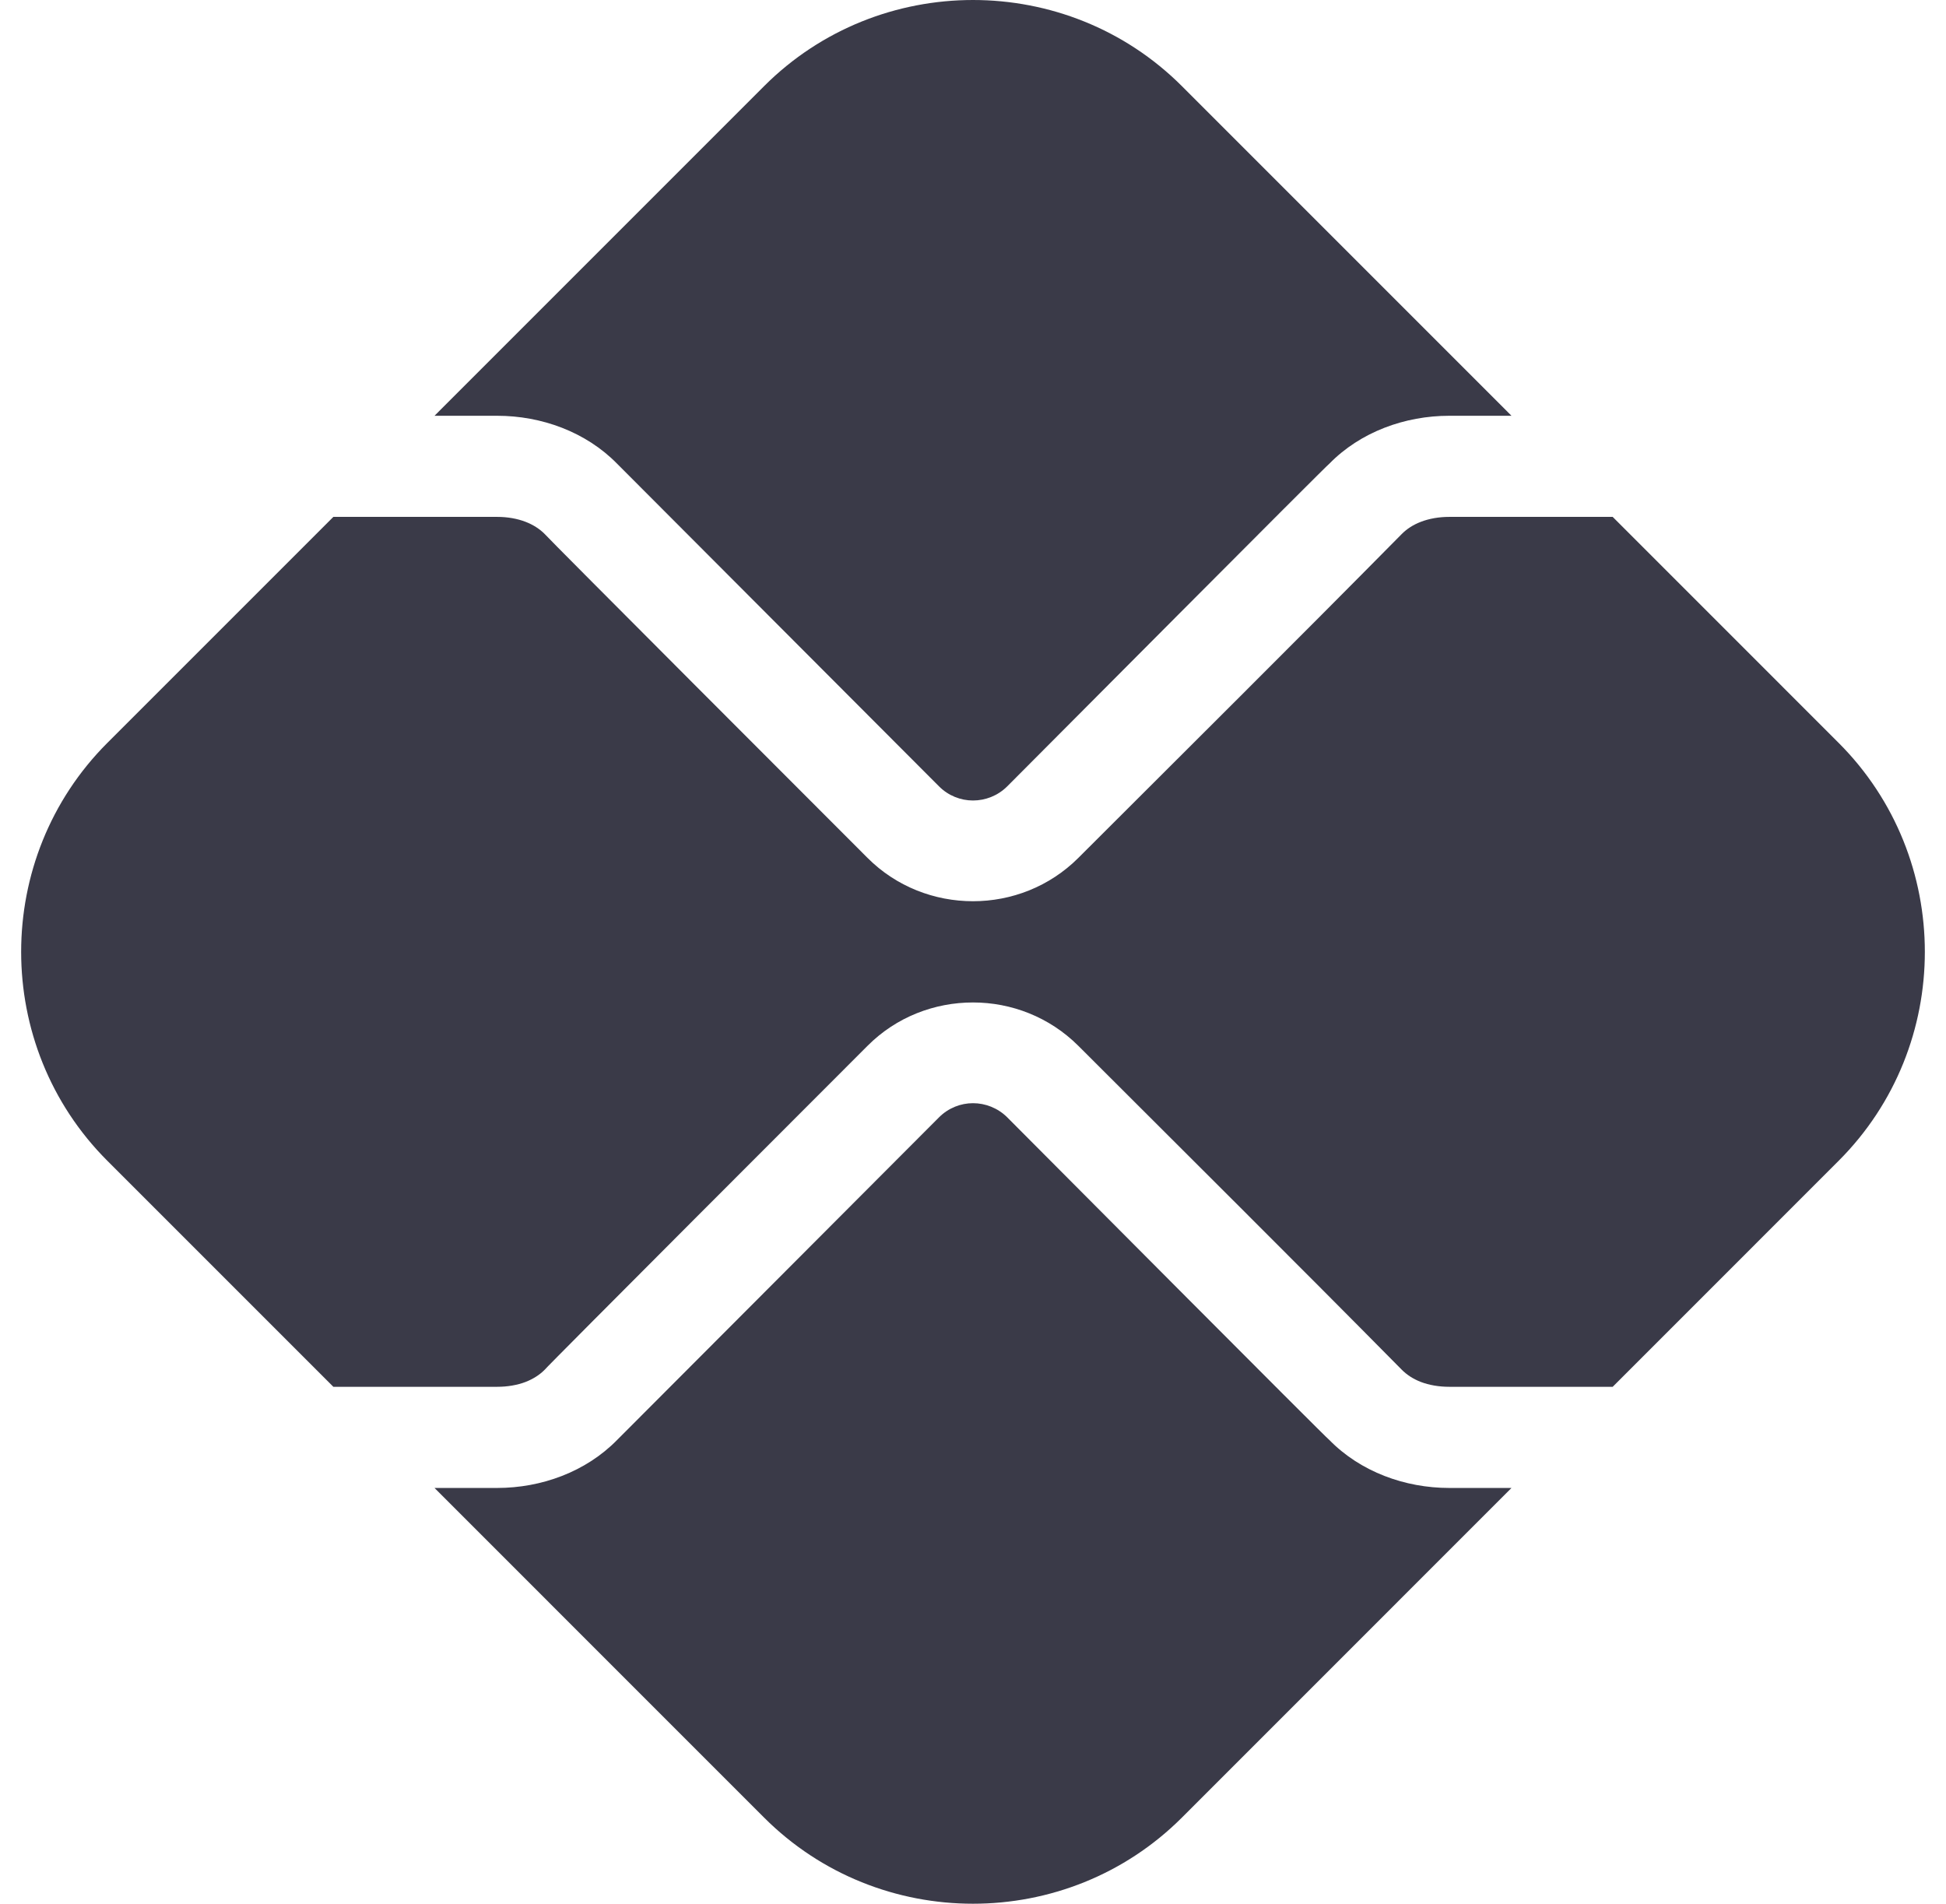
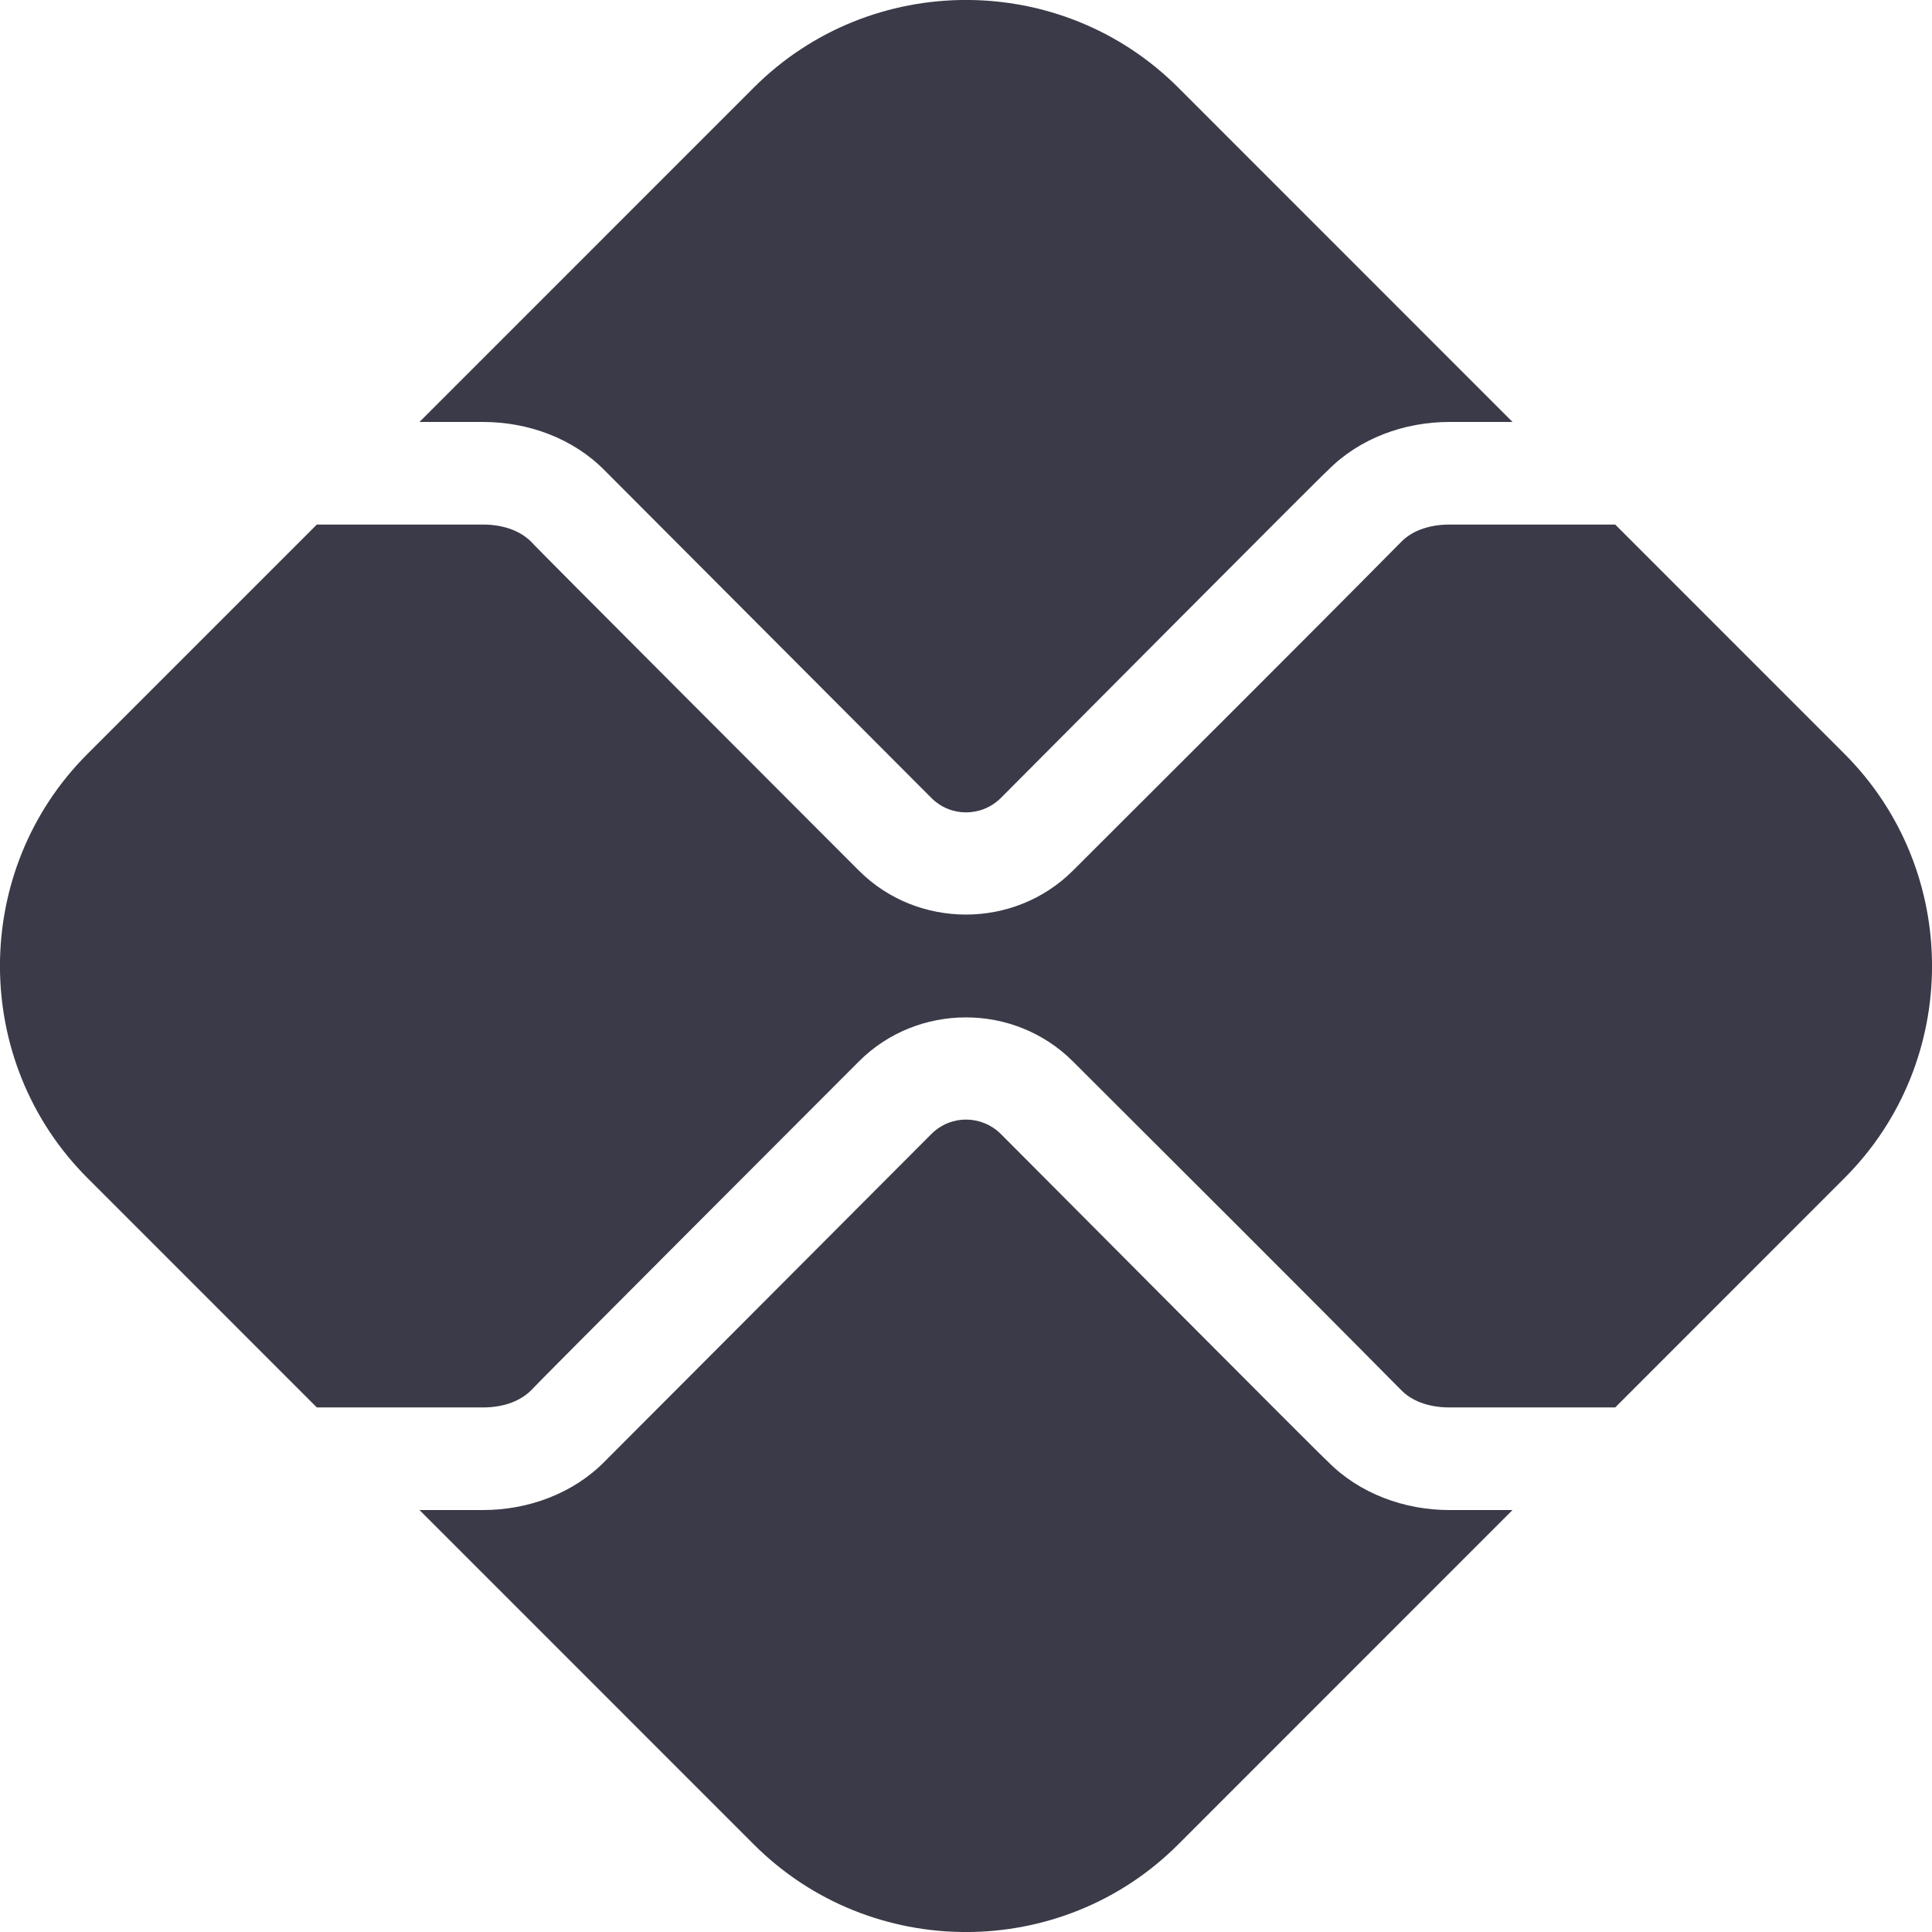
- <svg xmlns="http://www.w3.org/2000/svg" width="46" height="45" viewBox="0 0 46 45" fill="none">
-   <path d="M35.729 35.172L27.939 42.963C25.223 45.679 20.777 45.679 18.061 42.963L10.271 35.172H11.752C12.797 35.172 13.848 34.792 14.587 34.038C14.588 34.041 21.488 27.119 22.196 26.412C22.419 26.189 22.71 26.077 23 26.077C23.291 26.077 23.584 26.189 23.807 26.409C24.449 27.052 31.41 34.051 31.423 34.038C32.161 34.792 33.214 35.172 34.258 35.172H35.729V35.172ZM10.271 9.828L18.061 2.037C20.777 -0.679 25.223 -0.679 27.939 2.037L35.729 9.828H34.258C33.214 9.828 32.161 10.207 31.423 10.961C31.41 10.948 24.45 17.948 23.807 18.59C23.584 18.811 23.291 18.922 23 18.922C22.71 18.922 22.419 18.811 22.196 18.587C21.488 17.882 14.588 10.959 14.587 10.961C13.848 10.207 12.797 9.828 11.752 9.828H10.271ZM2.537 17.561L7.88 12.218H11.752C11.997 12.218 12.229 12.259 12.427 12.336C12.602 12.404 12.757 12.502 12.879 12.626C12.879 12.646 19.773 19.546 20.506 20.278C21.189 20.962 22.094 21.303 23 21.303C23.903 21.303 24.806 20.962 25.491 20.278C28.04 17.73 30.599 15.191 33.132 12.626C33.254 12.502 33.407 12.404 33.583 12.336C33.782 12.259 34.013 12.218 34.258 12.218H38.121L43.463 17.561C46.179 20.277 46.179 24.722 43.463 27.438L38.121 32.781H34.258C34.013 32.781 33.782 32.741 33.583 32.665C33.407 32.596 33.254 32.498 33.132 32.374C30.598 29.809 28.04 27.27 25.491 24.722C24.806 24.038 23.903 23.696 23 23.696C22.094 23.696 21.189 24.036 20.506 24.722C19.773 25.454 12.879 32.352 12.879 32.374C12.757 32.499 12.602 32.596 12.427 32.665C12.229 32.741 11.997 32.781 11.752 32.781H7.88L2.537 27.438C-0.179 24.722 -0.179 20.277 2.537 17.561Z" fill="#3A3A48" />
+ <svg xmlns="http://www.w3.org/2000/svg" version="1.1" id="Layer_1" x="0px" y="0px" width="45px" height="45px" viewBox="0.5 0 45 45" enable-background="new 0.5 0 45 45" xml:space="preserve">
+   <path fill="#3A3A48" d="M35.729,35.172l-7.789,7.791c-2.717,2.717-7.162,2.717-9.879,0l-7.79-7.791h1.48  c1.046,0,2.098-0.381,2.836-1.134c0.001,0.003,6.901-6.919,7.608-7.626c0.224-0.223,0.515-0.335,0.804-0.335  c0.292,0,0.585,0.112,0.809,0.332c0.642,0.643,7.603,7.642,7.615,7.629c0.738,0.753,1.791,1.134,2.835,1.134H35.729L35.729,35.172z   M10.271,9.828l7.79-7.791c2.717-2.717,7.162-2.717,9.879,0l7.789,7.791h-1.471c-1.044,0-2.097,0.379-2.835,1.132  c-0.013-0.013-6.974,6.988-7.615,7.63c-0.224,0.221-0.517,0.332-0.809,0.332c-0.289,0-0.58-0.111-0.804-0.335  c-0.707-0.705-7.607-7.628-7.608-7.627c-0.739-0.753-1.79-1.132-2.836-1.132H10.271z M2.537,17.561l5.343-5.343h3.871  c0.246,0,0.478,0.041,0.676,0.117c0.175,0.068,0.33,0.166,0.452,0.291c0,0.021,6.895,6.92,7.626,7.652  c0.684,0.684,1.589,1.024,2.494,1.024c0.903,0,1.807-0.341,2.492-1.024c2.548-2.549,5.107-5.088,7.641-7.652  c0.122-0.125,0.274-0.223,0.451-0.291c0.198-0.076,0.43-0.117,0.675-0.117h3.863l5.342,5.343c2.717,2.716,2.717,7.161,0,9.877  l-5.342,5.344h-3.863c-0.245,0-0.477-0.04-0.675-0.117c-0.177-0.068-0.329-0.166-0.451-0.291c-2.533-2.563-5.093-5.103-7.641-7.651  c-0.686-0.685-1.589-1.026-2.492-1.026c-0.905,0-1.811,0.341-2.494,1.026c-0.731,0.732-7.626,7.631-7.626,7.651  c-0.122,0.125-0.277,0.223-0.452,0.291c-0.198,0.077-0.43,0.117-0.676,0.117H7.88l-5.343-5.344  C-0.18,24.722-0.18,20.276,2.537,17.561z" />
</svg>
